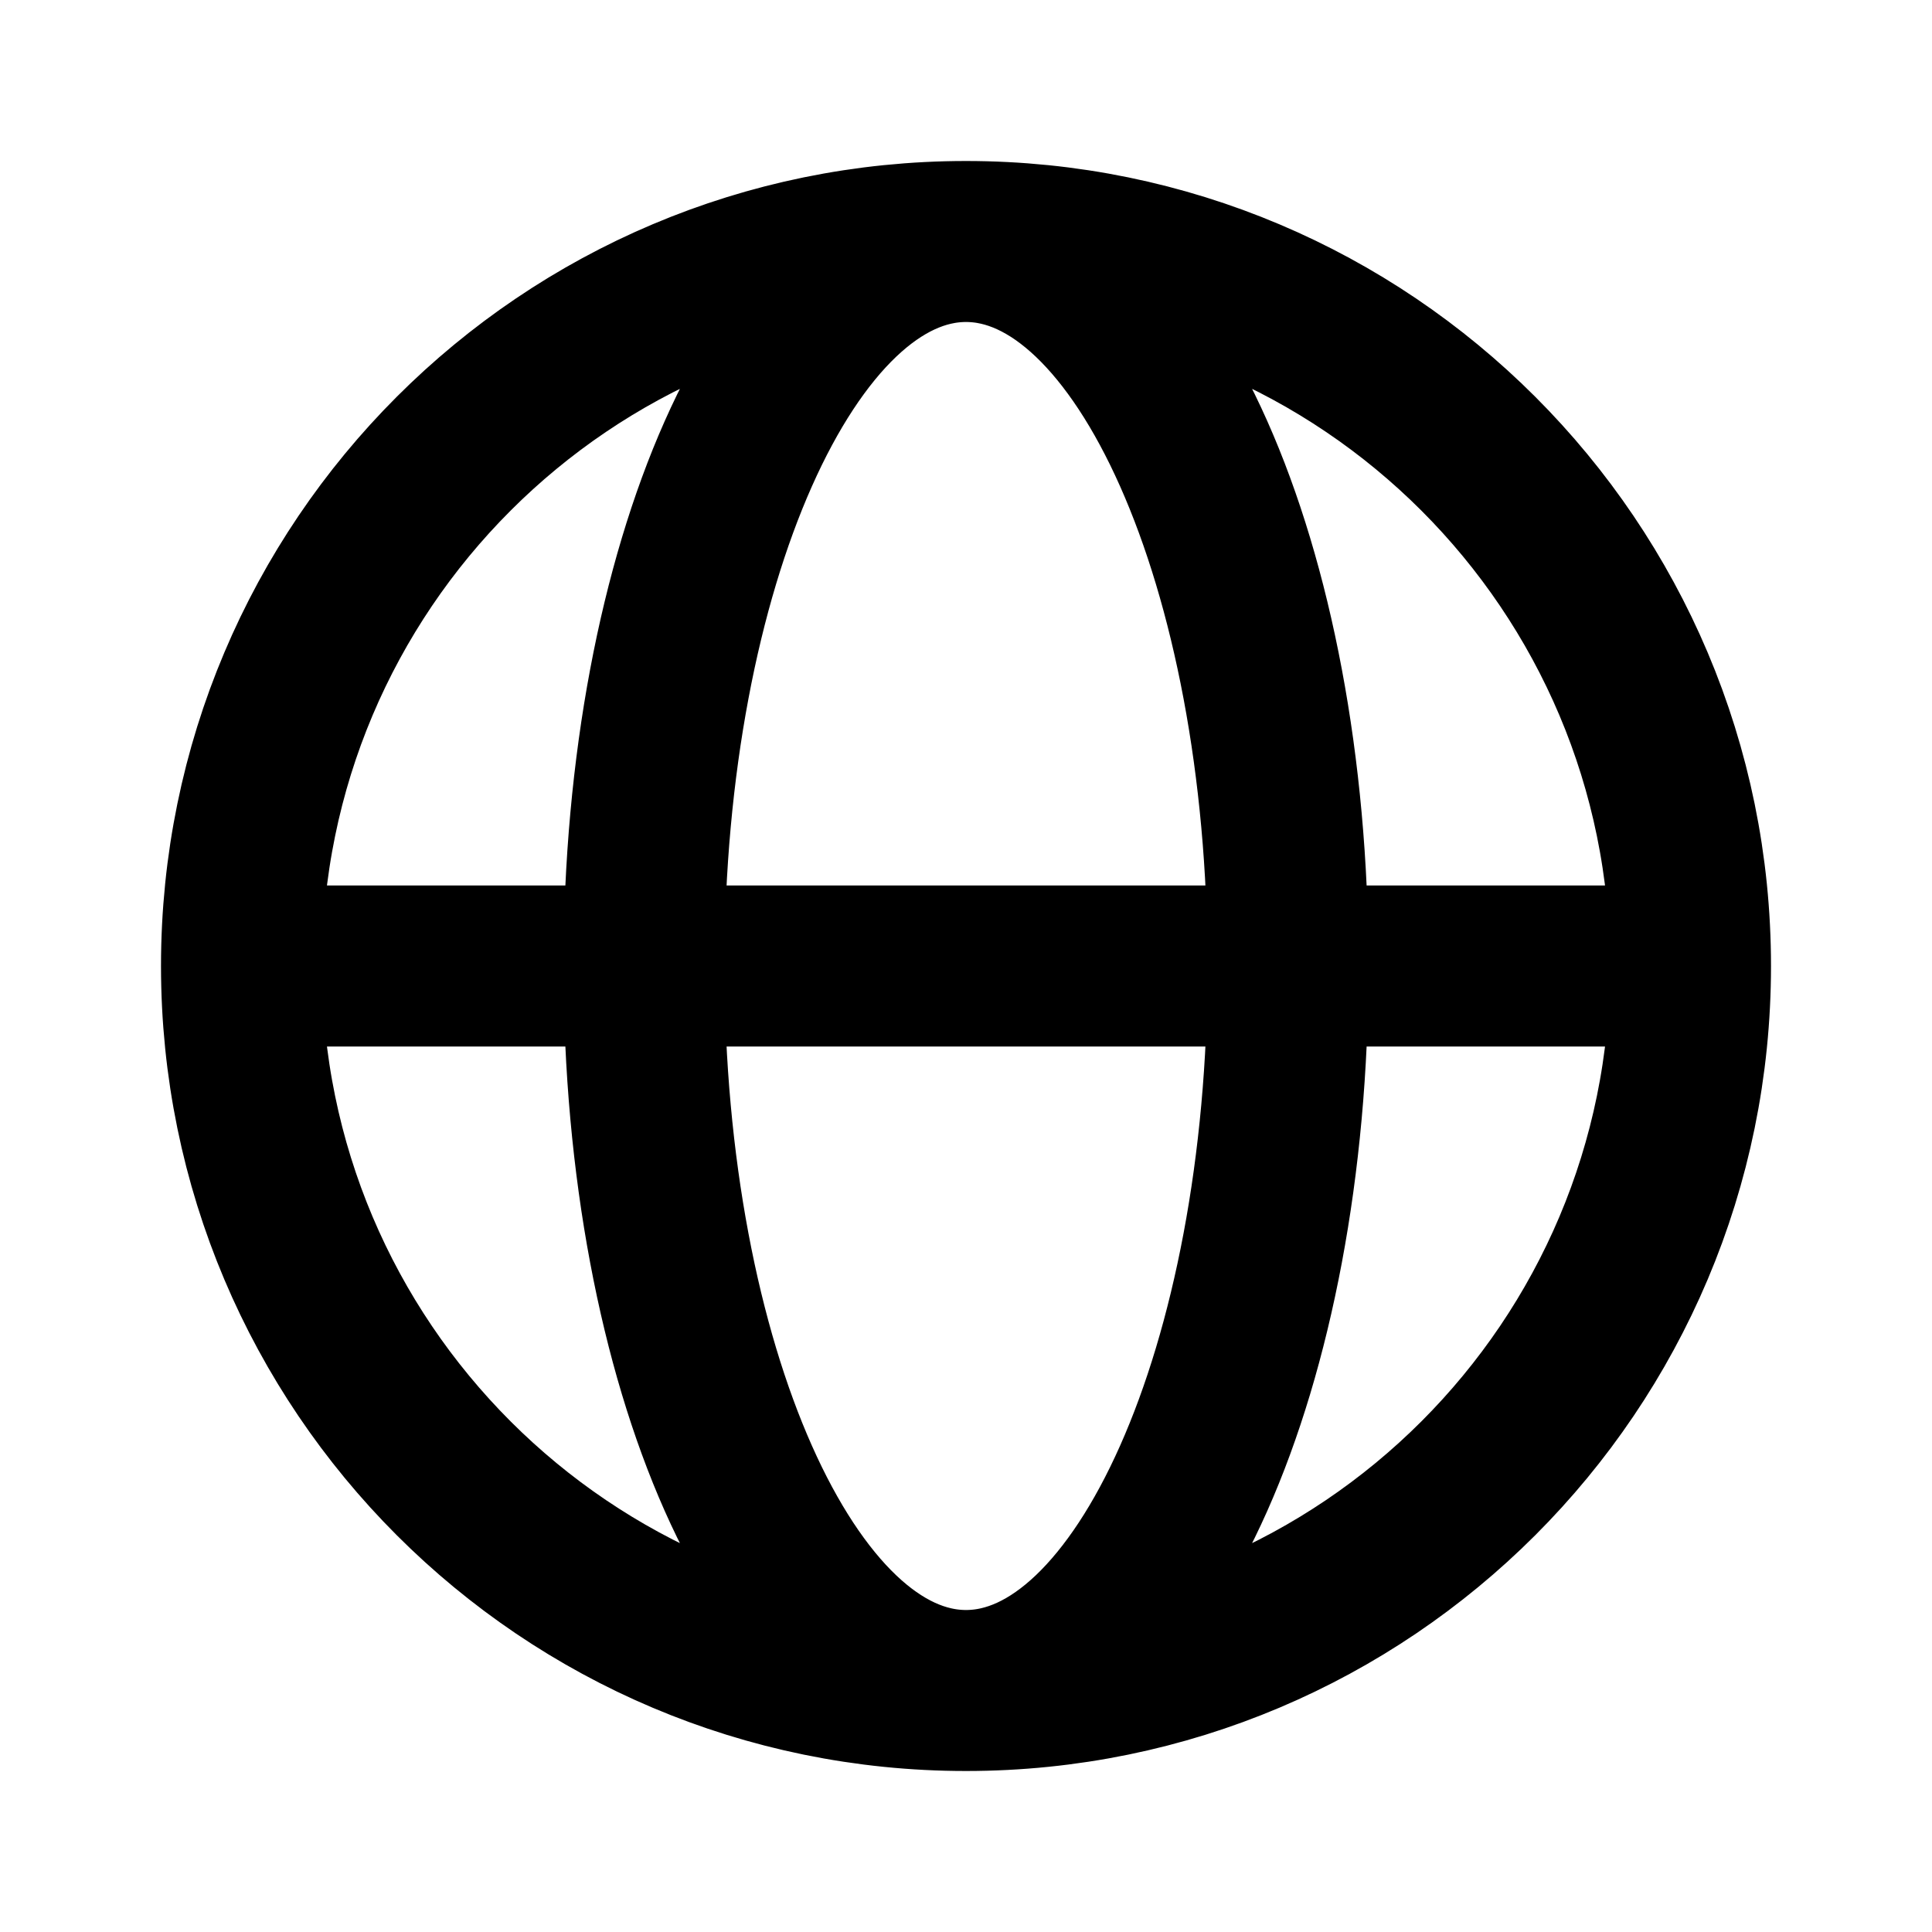
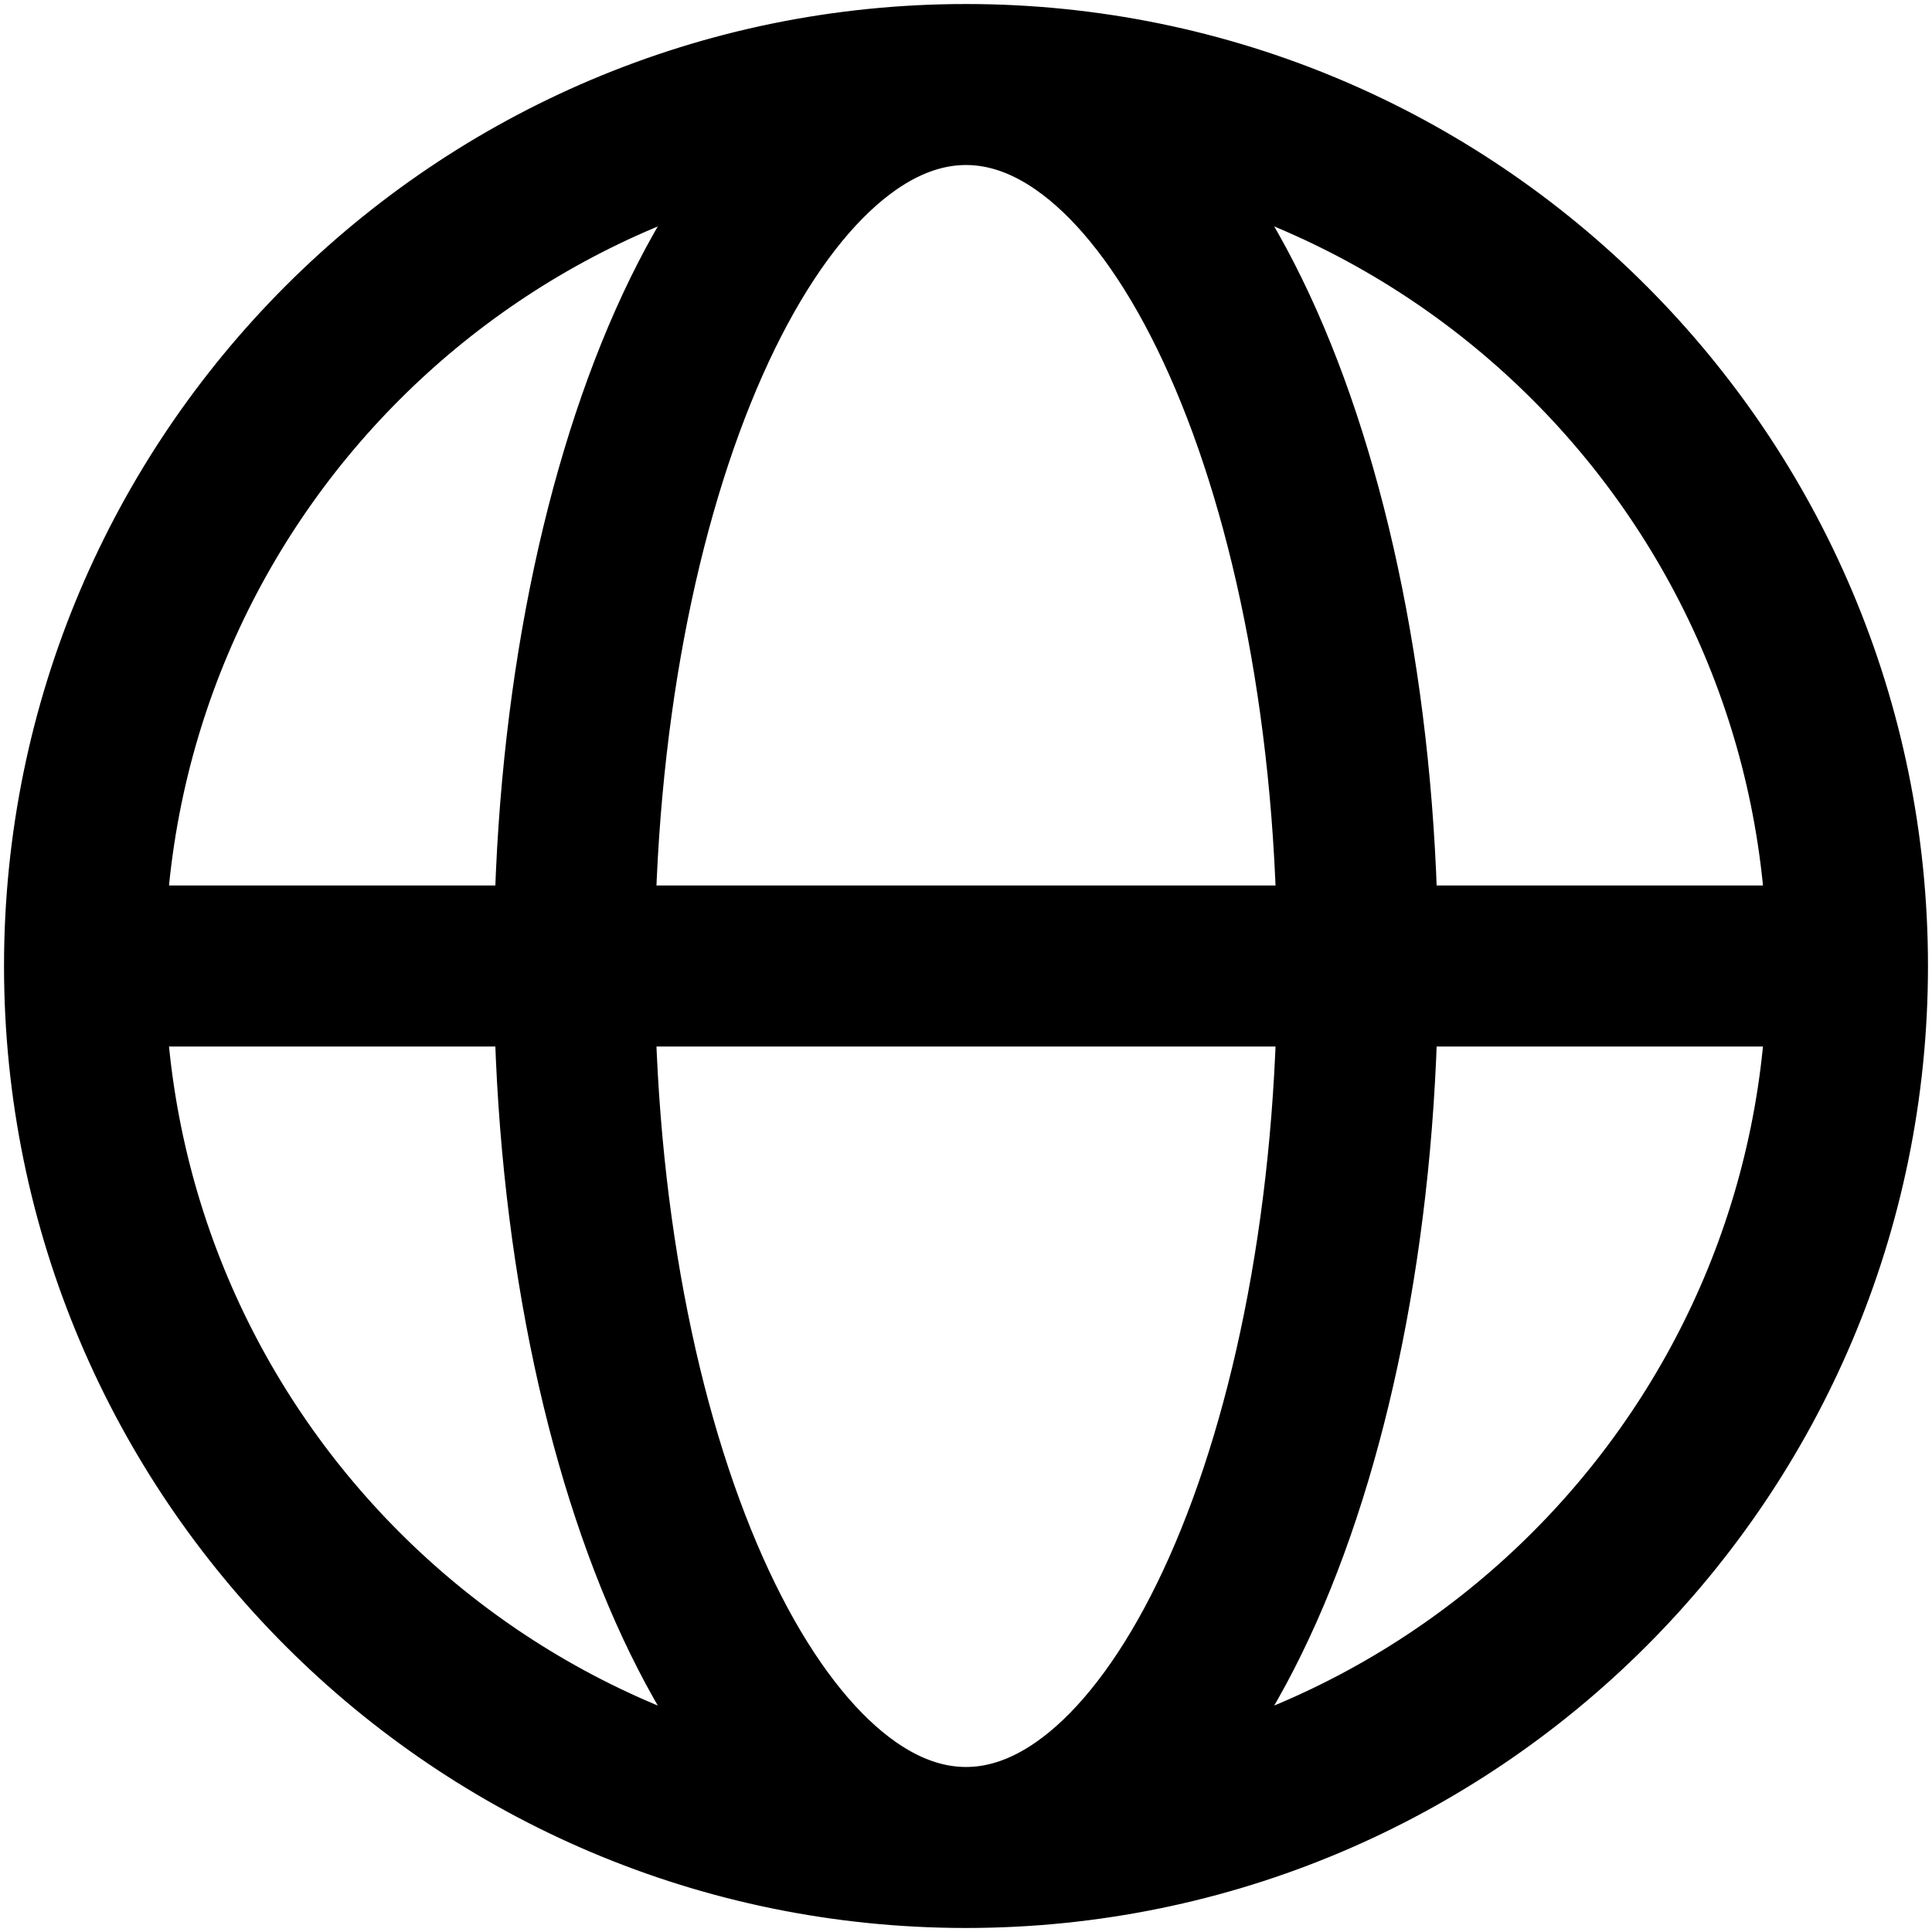
- <svg xmlns="http://www.w3.org/2000/svg" width="800px" height="800px" viewBox="0 0 24 24" fill="none">
-   <g id="Navigation / Globe">
-     <path id="Vector" d="M3 12H8M3 12C3 16.971 7.029 21 12 21M3 12C3 7.029 7.029 3 12 3M8 12H16M8 12C8 16.971 9.791 21 12 21M8 12C8 7.029 9.791 3 12 3M16 12H21M16 12C16 7.029 14.209 3 12 3M16 12C16 16.971 14.209 21 12 21M21 12C21 7.029 16.971 3 12 3M21 12C21 16.971 16.971 21 12 21" stroke="#000000" stroke-width="2" stroke-linecap="round" stroke-linejoin="round" />
+ <svg xmlns="http://www.w3.org/2000/svg" version="1.1" id="Layer_1" x="0px" y="0px" viewBox="0 0 800 800" style="enable-background:new 0 0 800 800;" class="svg" xml:space="preserve">
+   <style type="text/css">
+ 	.st0{fill:none;stroke:#000000;stroke-width:66.667;stroke-linecap:round;stroke-linejoin:round;stroke-miterlimit:133.333;}
+ </style>
+   <g id="Navigation__x2F__Globe">
+     <path id="Vector" class="st0" d="M35,400h202.8 M35,400c0,201.6,163.4,365,365,365 M35,400C35,198.4,198.4,35,400,35 M237.8,400   h324.4 M237.8,400c0,201.6,72.6,365,162.2,365 M237.8,400c0-201.6,72.6-365,162.2-365 M562.2,400H765 M562.2,400   c0-201.6-72.6-365-162.2-365 M562.2,400c0,201.6-72.6,365-162.2,365 M765,400c0-201.6-163.4-365-365-365 M765,400   c0,201.6-163.4,365-365,365" />
  </g>
</svg>
